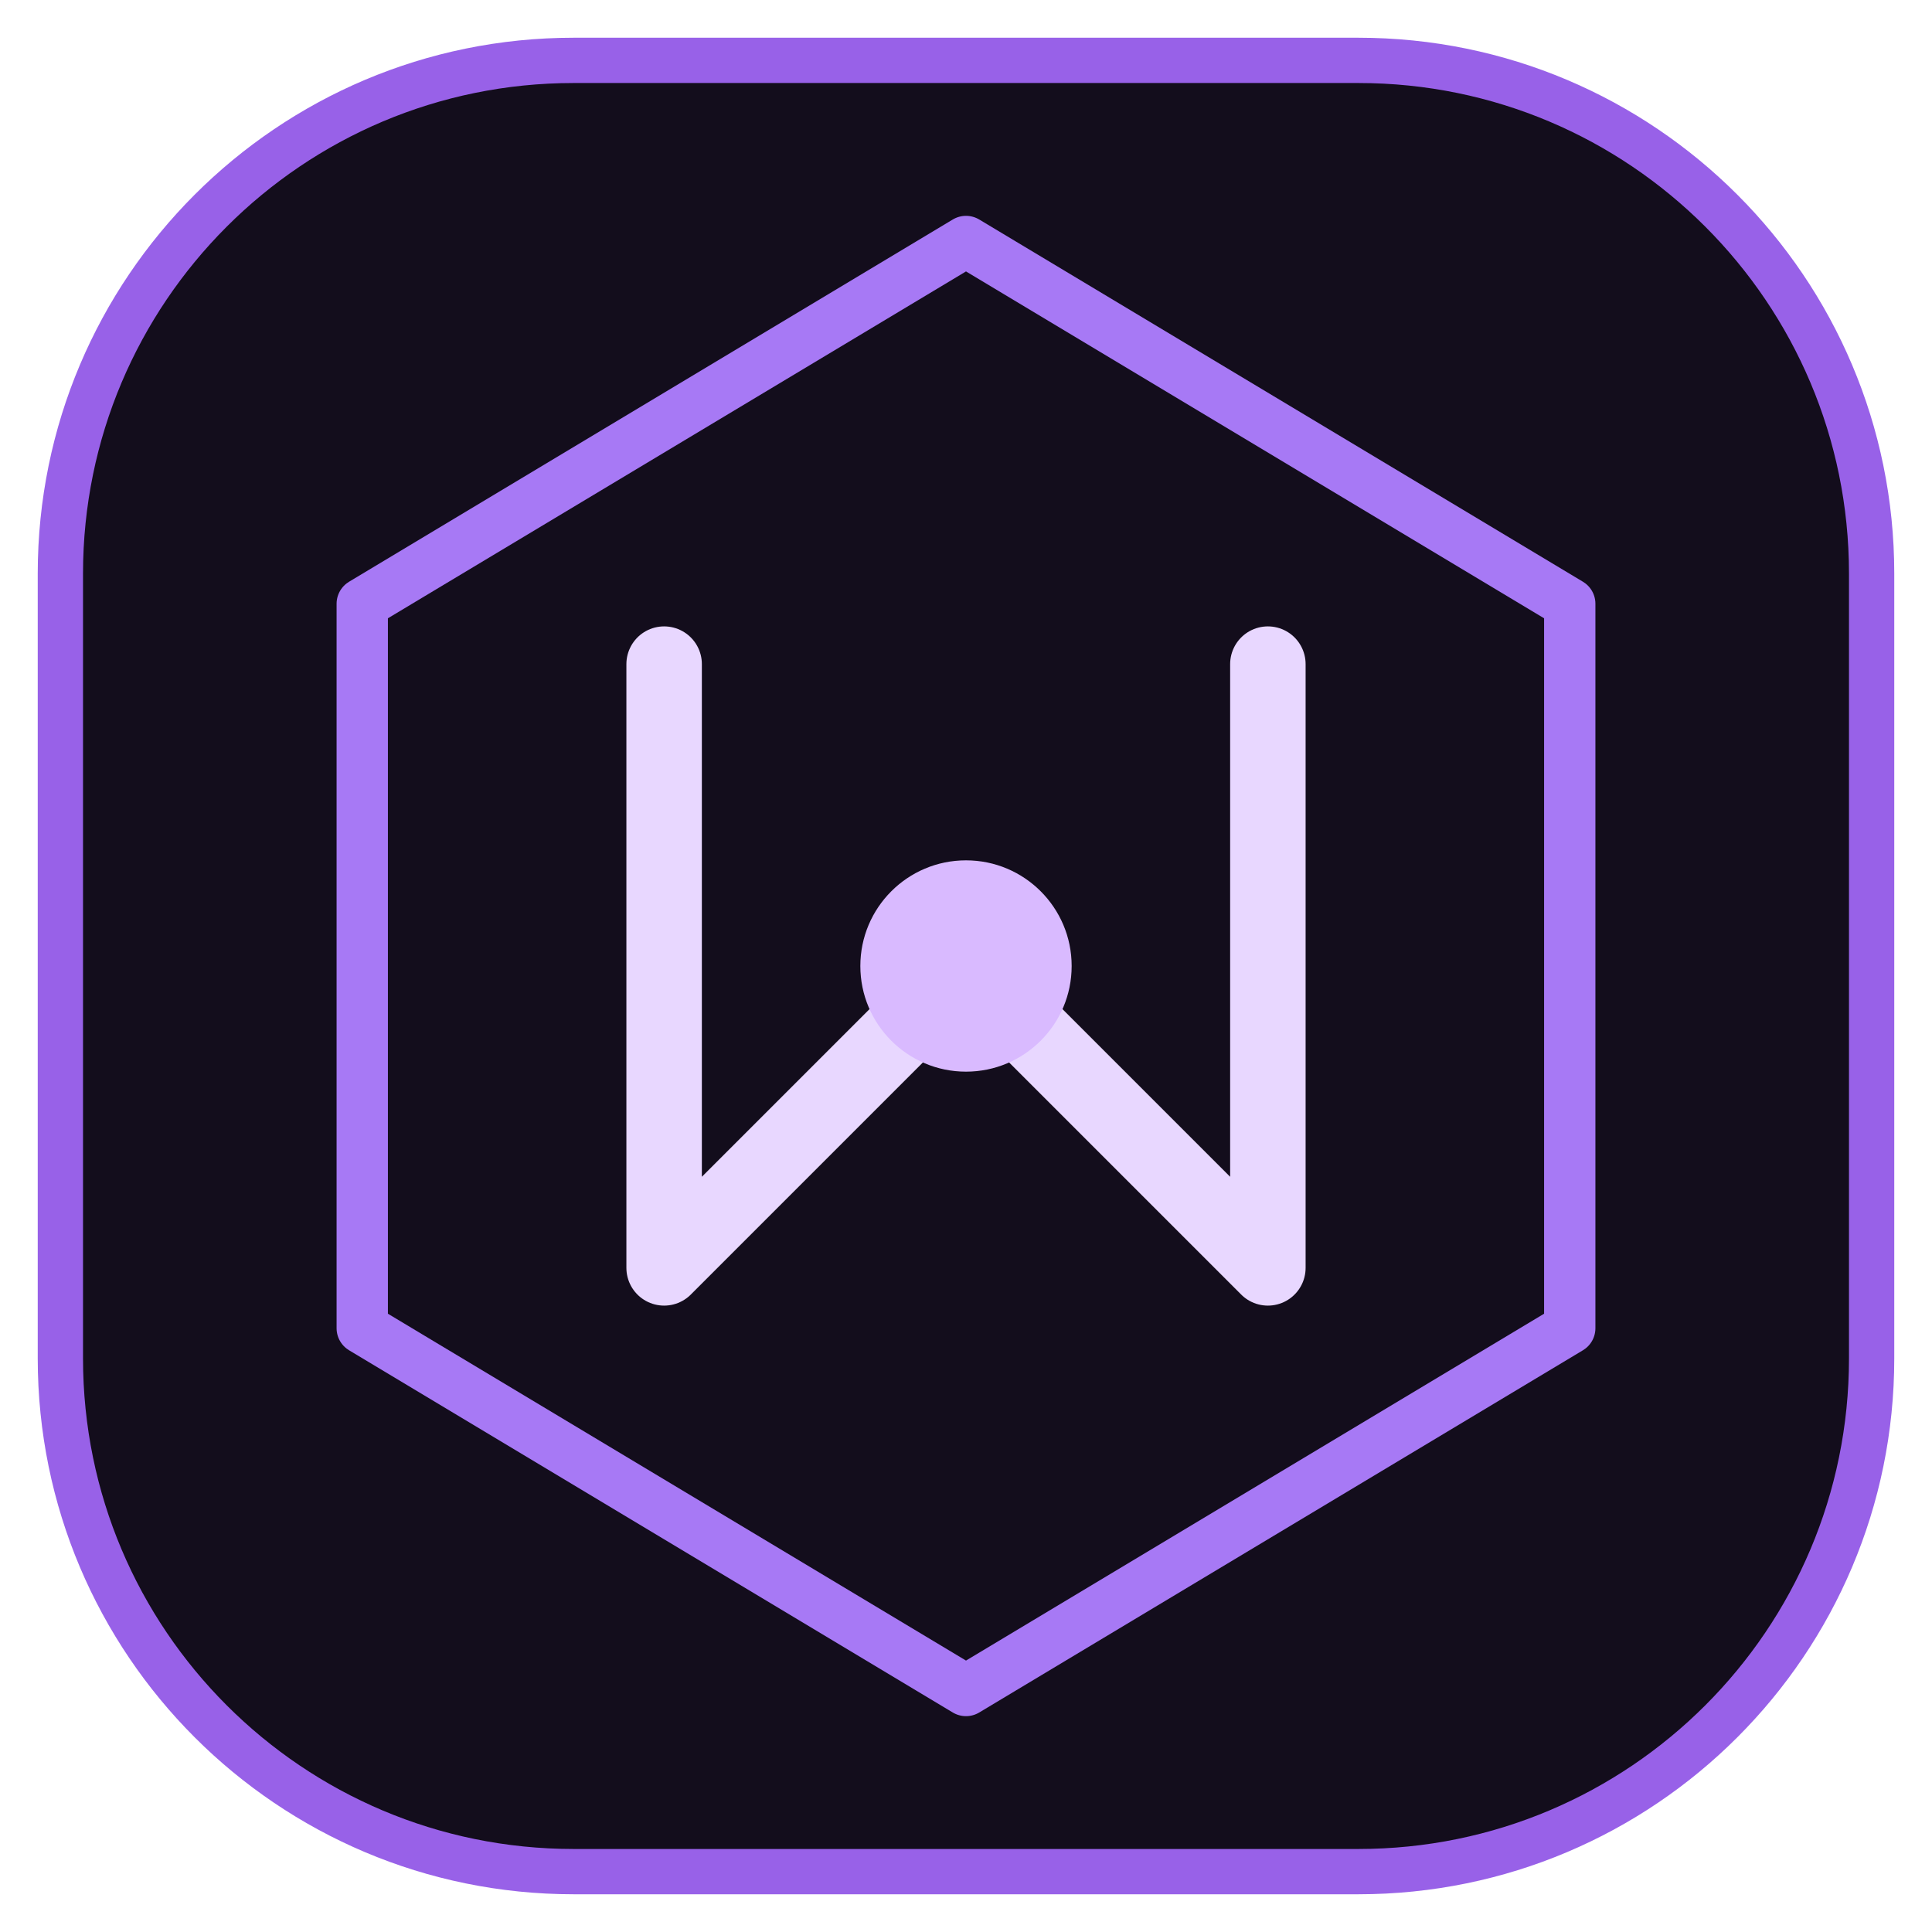
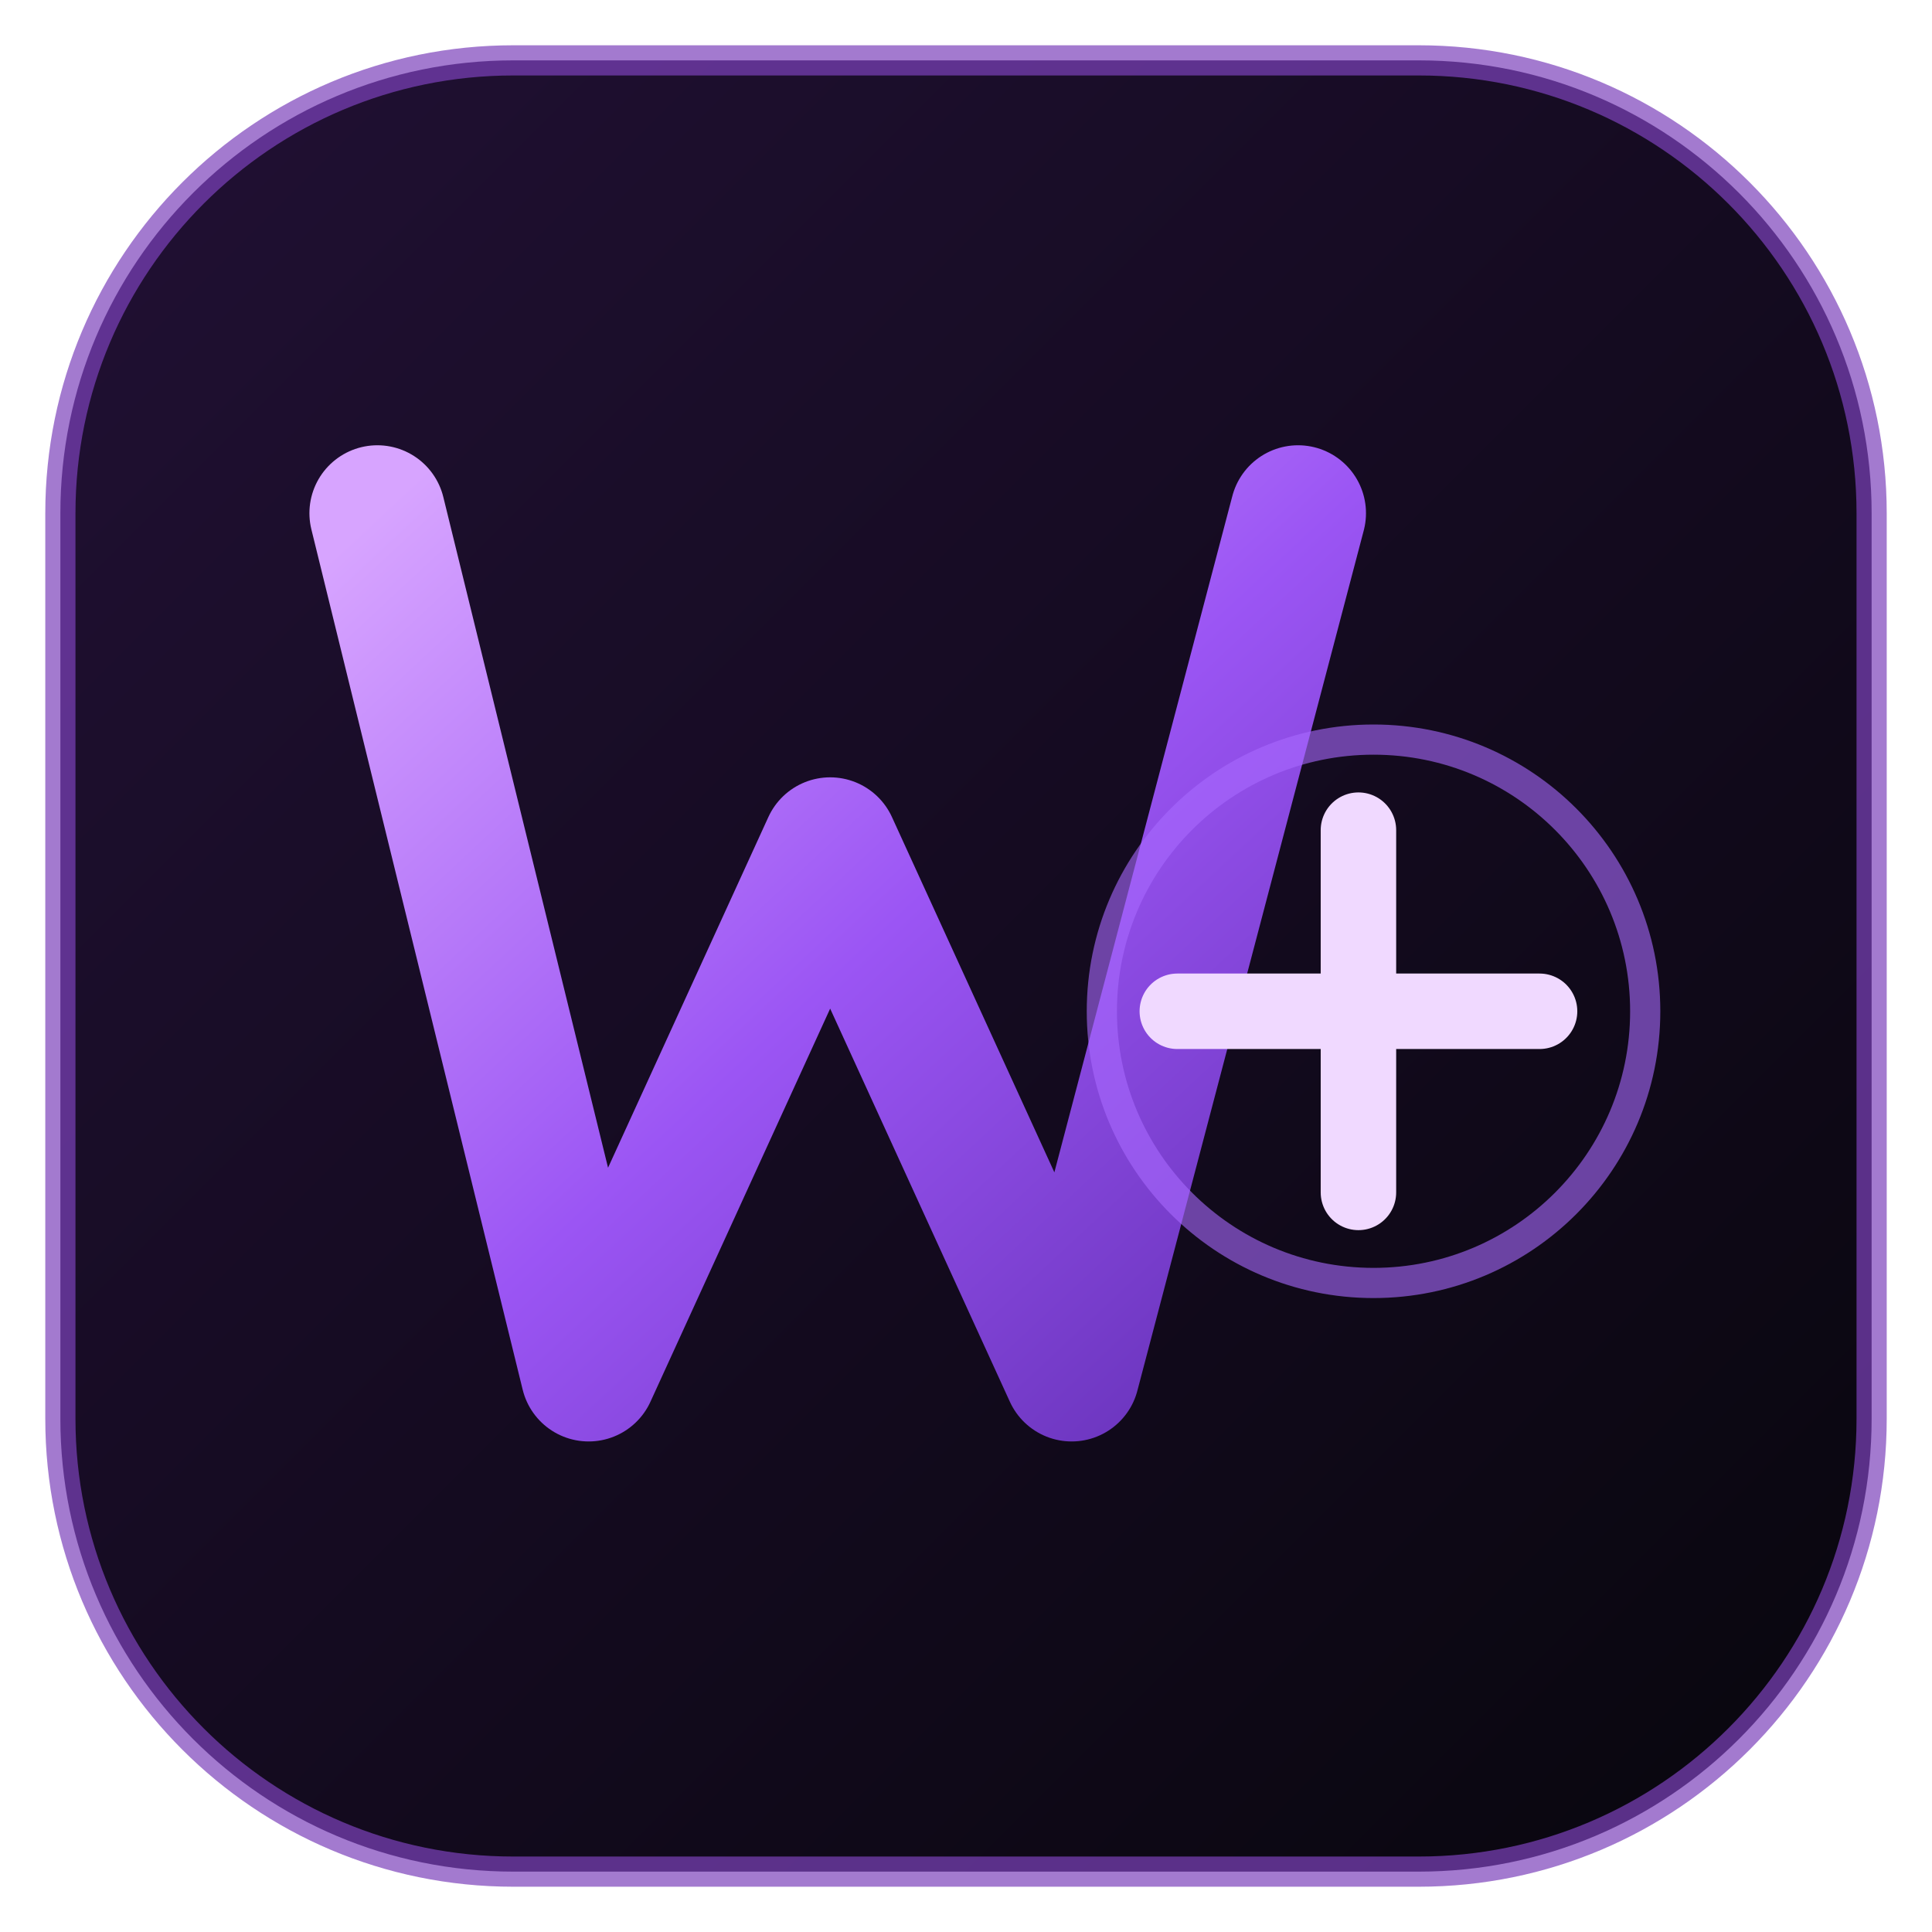
- <svg xmlns="http://www.w3.org/2000/svg" viewBox="0 0 64 64">
-   <rect x="2" y="2" width="60" height="60" rx="17" fill="#130d1c" stroke="#9861e8" stroke-width="1.5" />
-   <path d="M32 8 52 20v24L32 56 12 44V20Z" fill="none" stroke="#a779f5" stroke-width="1.7" stroke-linejoin="round" />
-   <path d="M22 22v20l10-10 10 10V22" fill="none" stroke="#e8d7ff" stroke-width="2.5" stroke-linecap="round" stroke-linejoin="round" />
-   <circle cx="32" cy="32" r="3.5" fill="#d9baff" />
+ <svg xmlns="http://www.w3.org/2000/svg" viewBox="0 0 128 128" role="img" aria-label="WordDark Hub">
+   <defs>
+     <linearGradient id="bg" x1="0" y1="0" x2="1" y2="1">
+       <stop stop-color="#211034" />
+       <stop offset="1" stop-color="#08060d" />
+     </linearGradient>
+     <linearGradient id="violet" x1="0" y1="0" x2="1" y2="1">
+       <stop stop-color="#d7a4ff" />
+       <stop offset=".52" stop-color="#9b55f4" />
+       <stop offset="1" stop-color="#6732b9" />
+     </linearGradient>
+   </defs>
+   <rect x="4" y="4" width="120" height="120" rx="30" fill="url(#bg)" stroke="#7c42bb" stroke-opacity=".7" stroke-width="2" />
+   <path d="M25 34 39 91 55 56 71 91 86 34" fill="none" stroke="url(#violet)" stroke-width="9" stroke-linecap="round" stroke-linejoin="round" />
+   <path d="M78 67h24M90 55v24" fill="none" stroke="#f0d9ff" stroke-width="5" stroke-linecap="round" />
+   <circle cx="91" cy="67" r="18" fill="none" stroke="#a96aff" stroke-opacity=".6" stroke-width="2" />
</svg>
